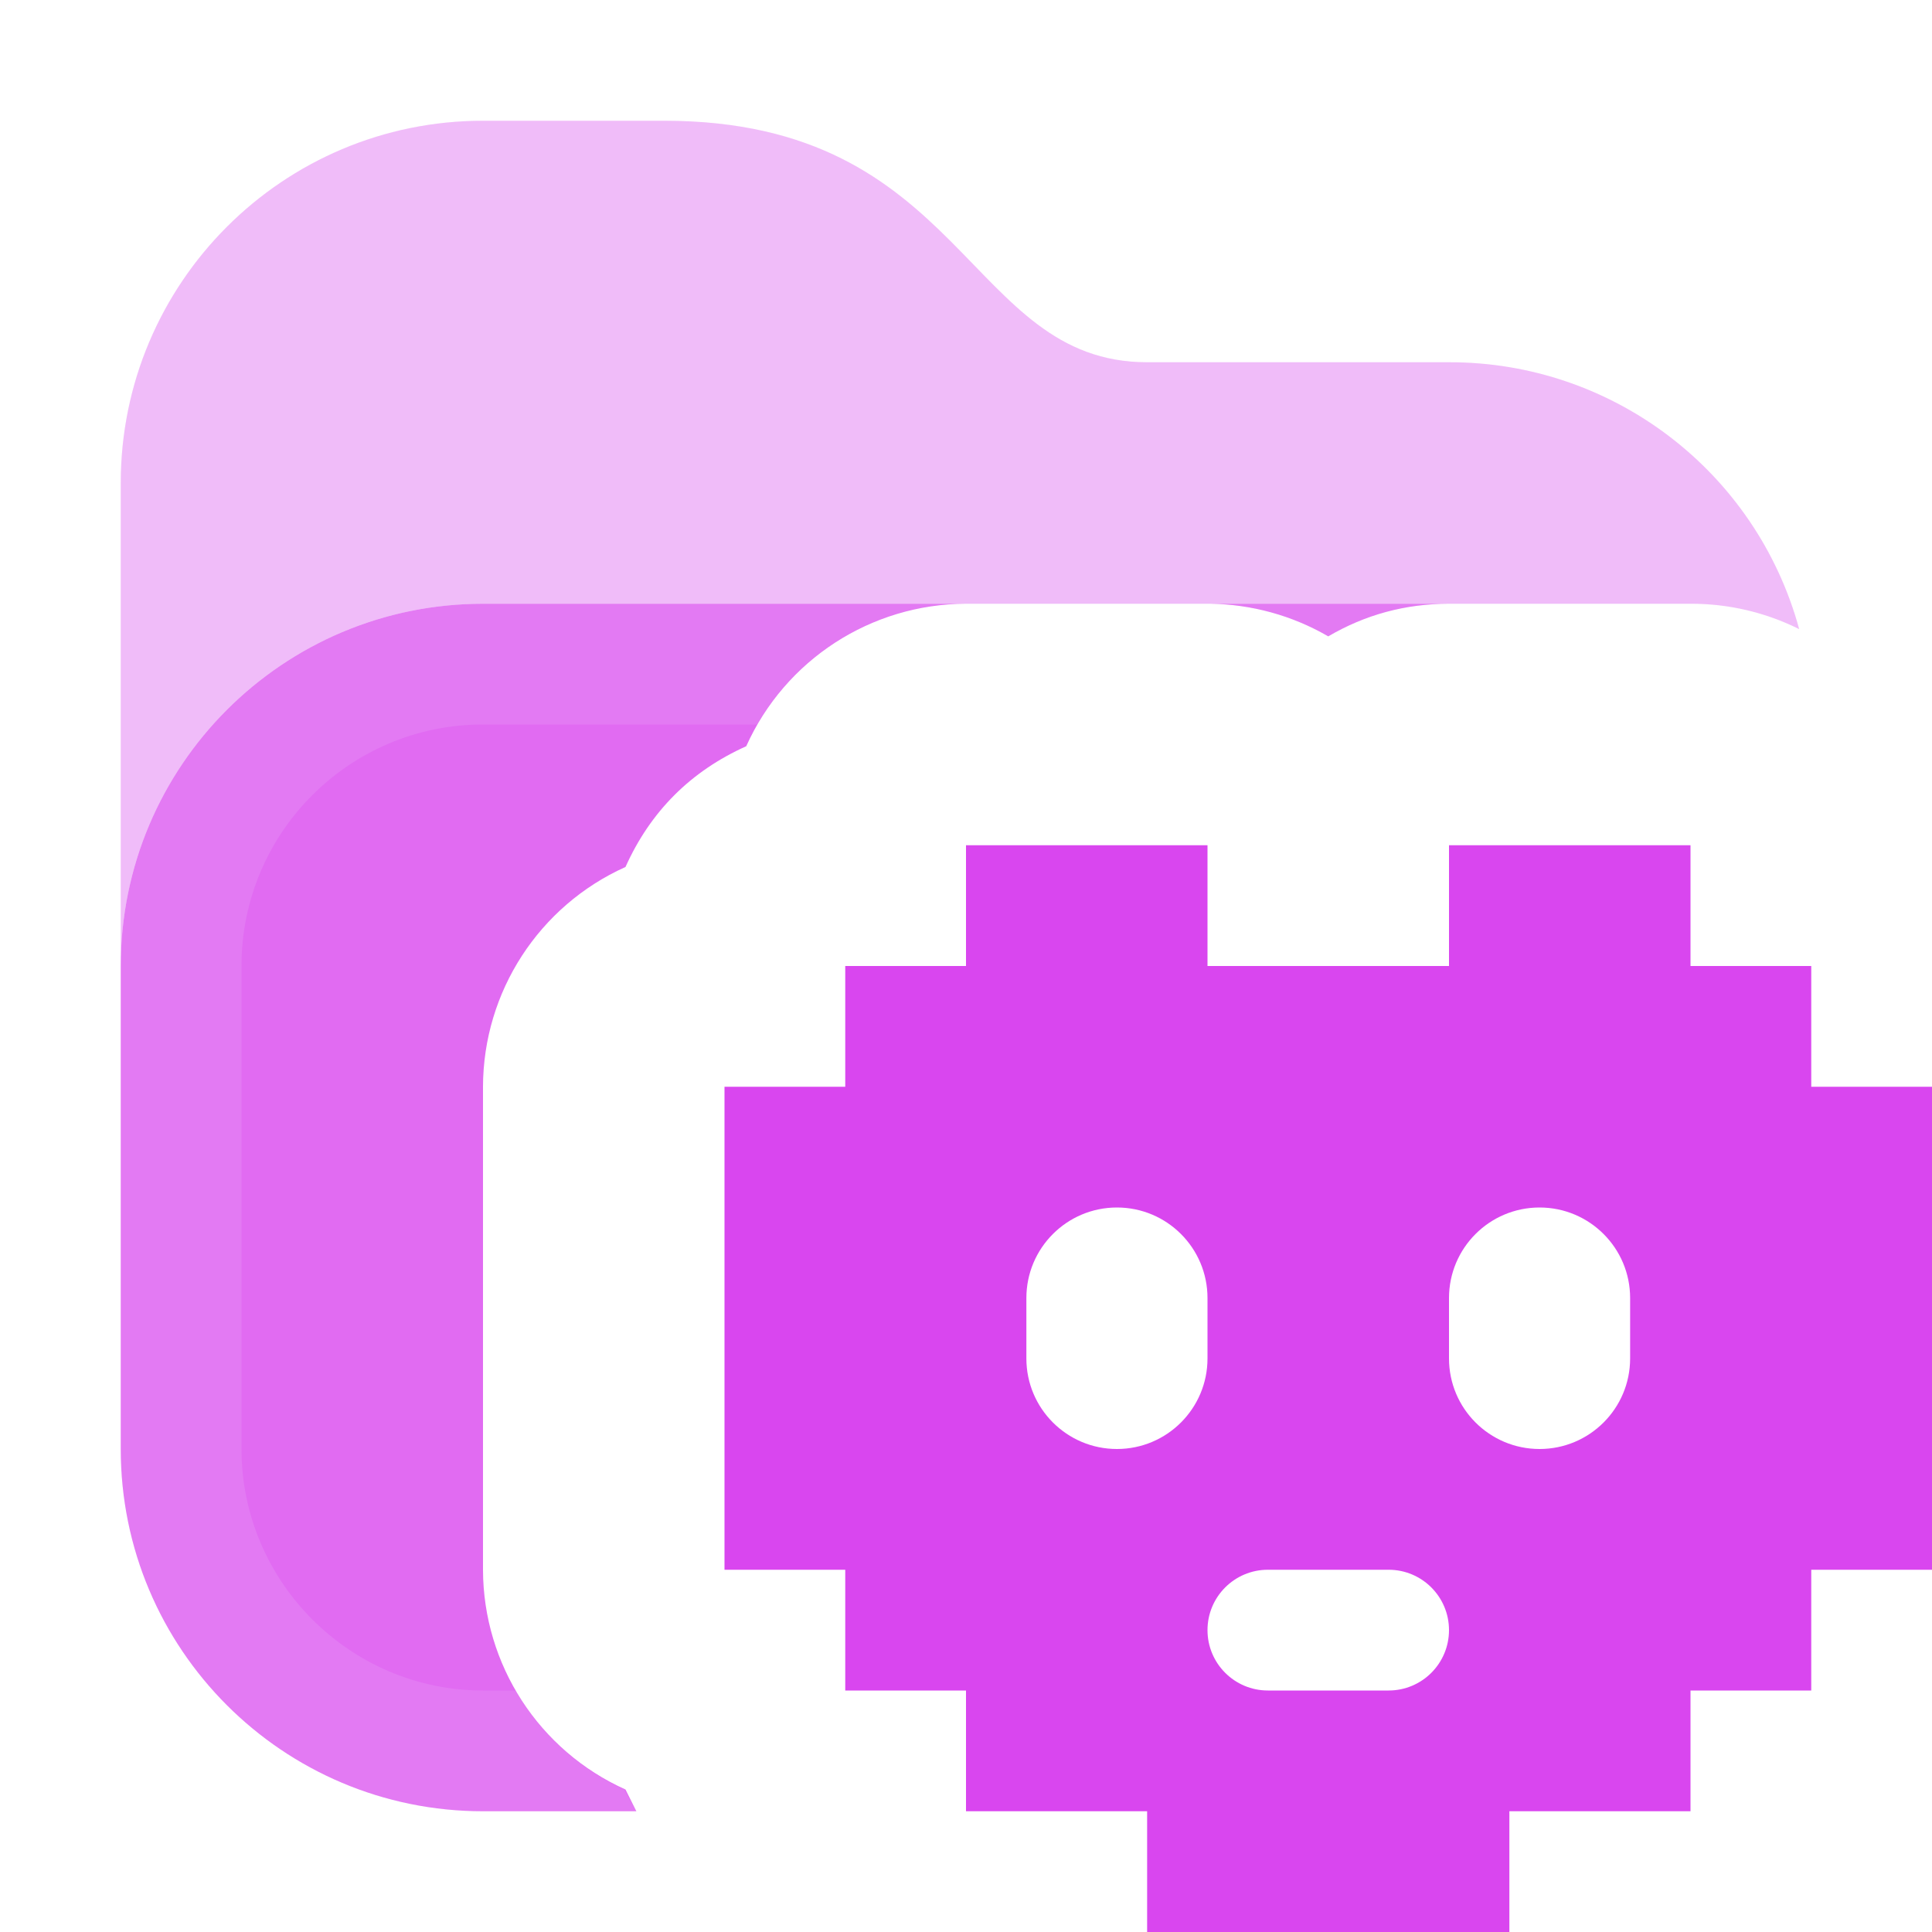
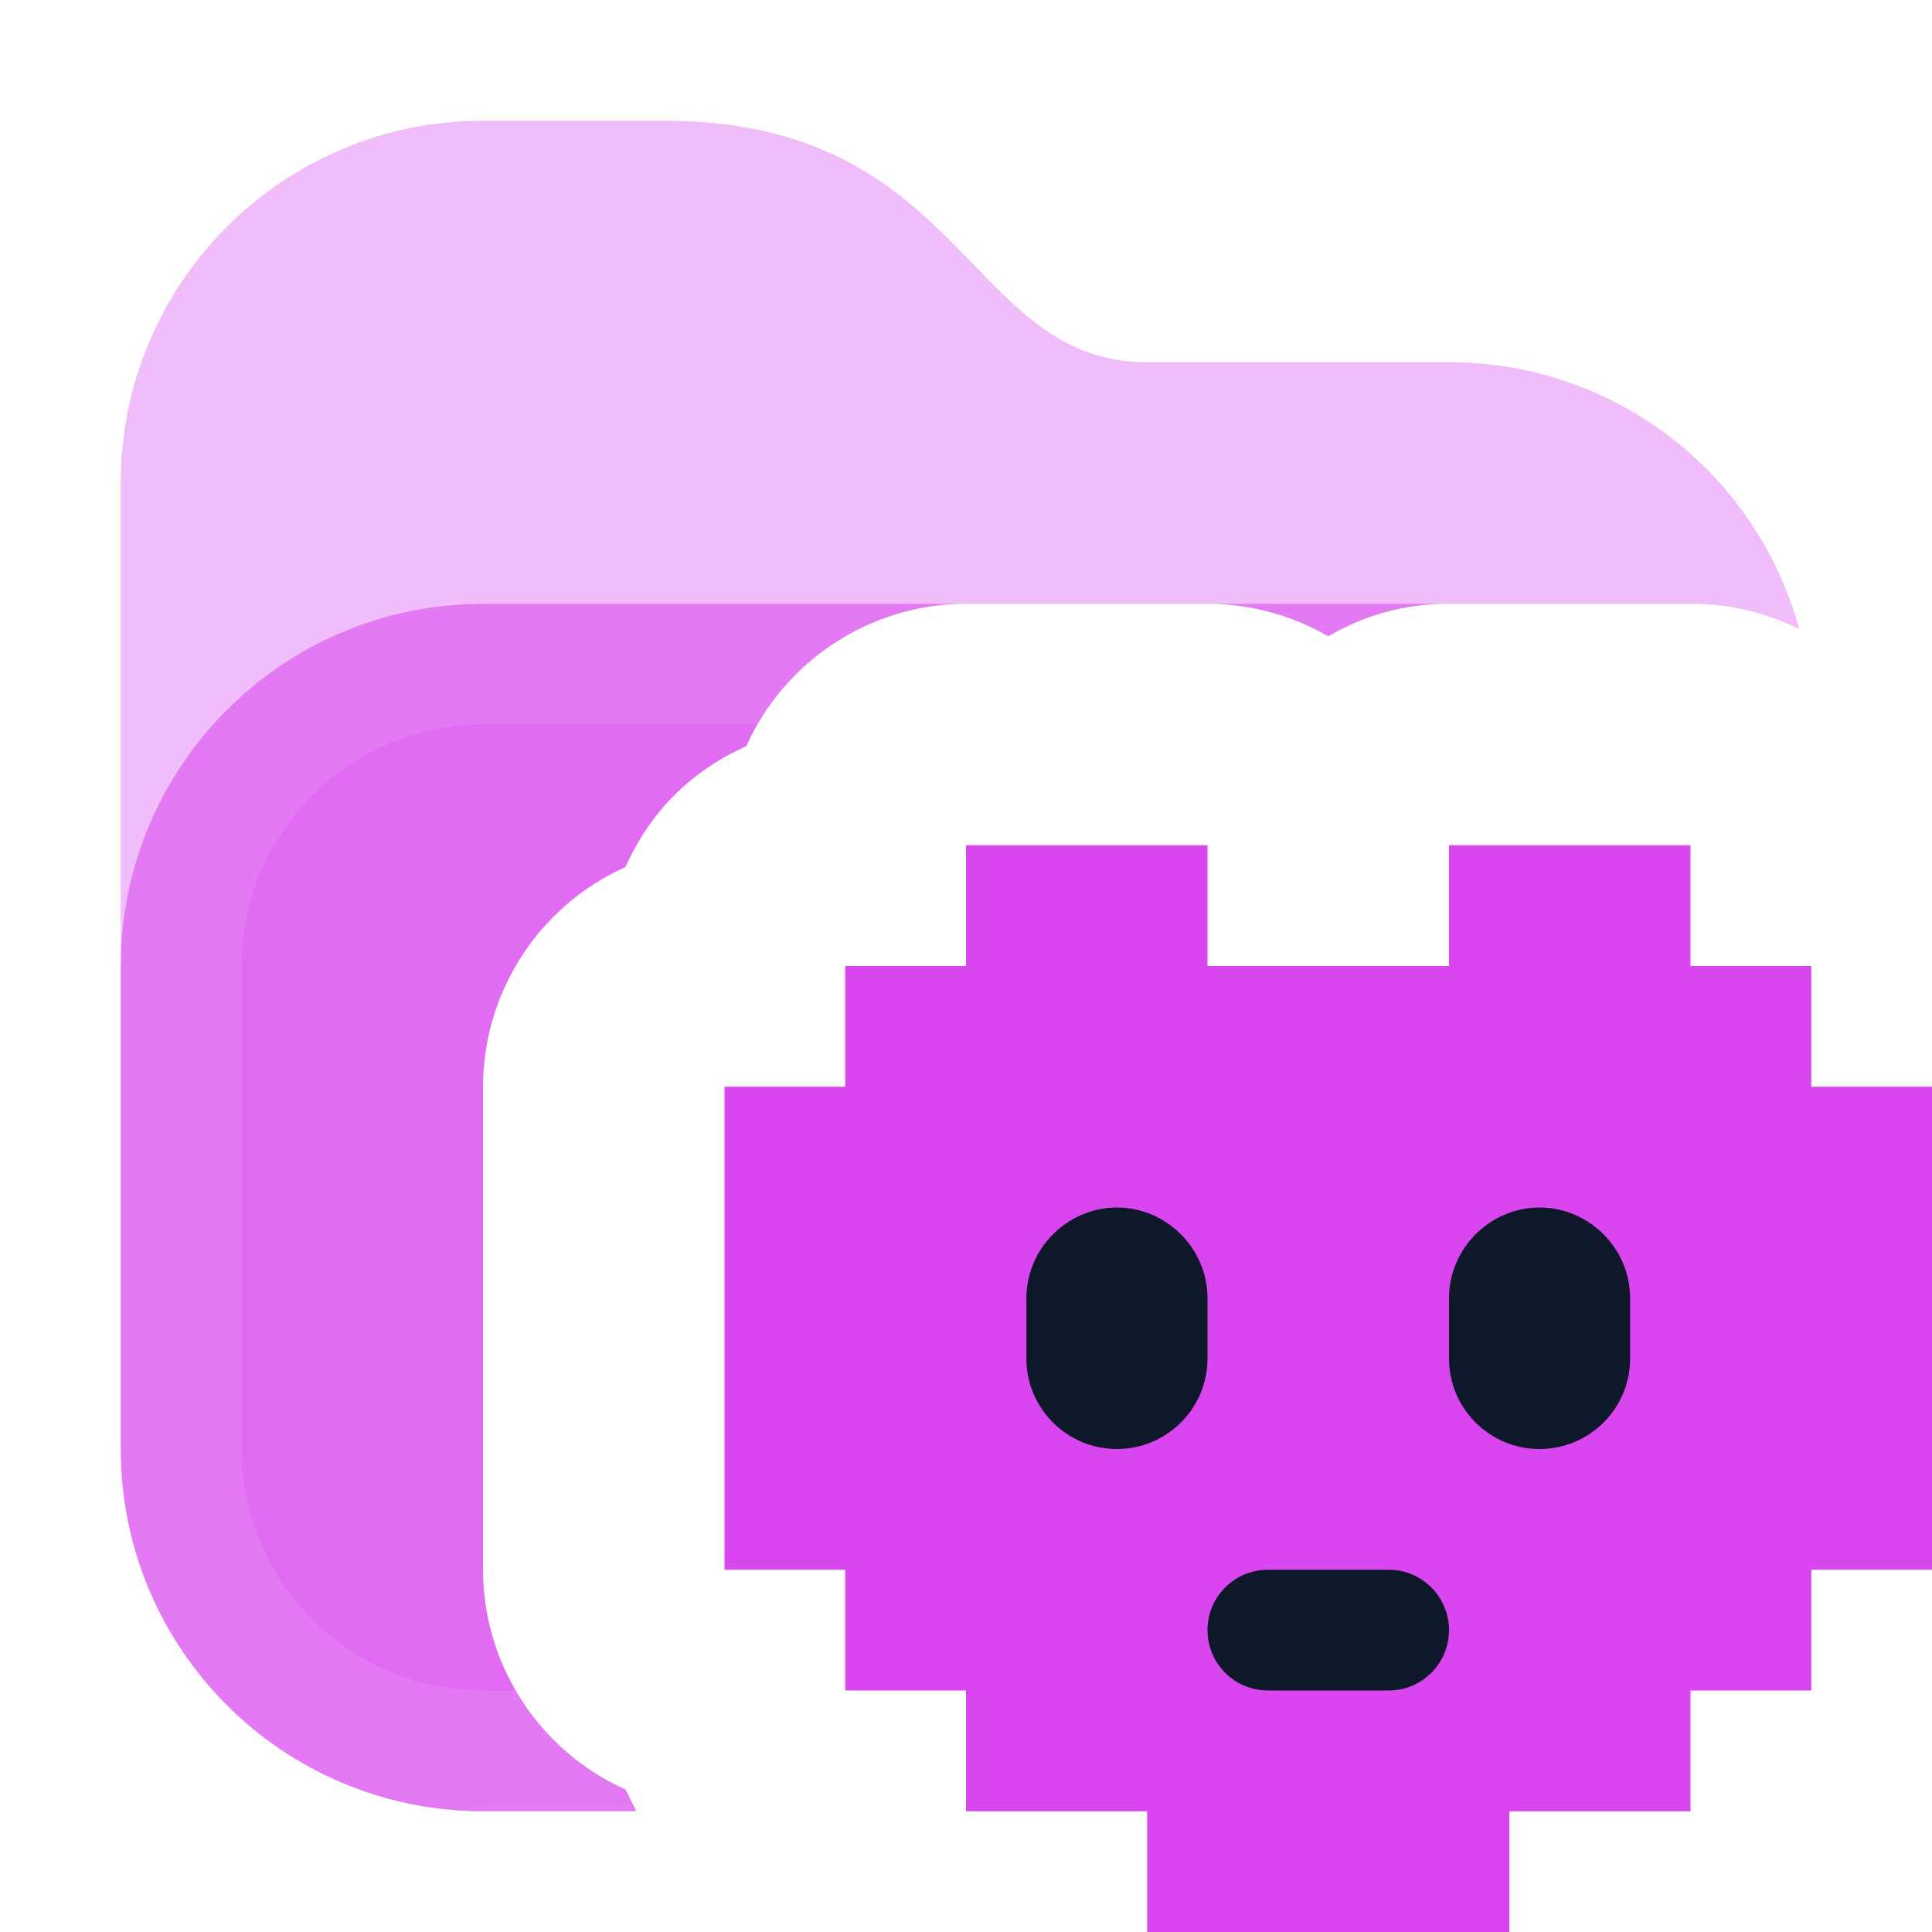
<svg xmlns="http://www.w3.org/2000/svg" xmlns:xlink="http://www.w3.org/1999/xlink" viewBox="0 0 16 16">
  <defs>
    <path id="a" d="M9.5 3H12a3 3 0 0 1 2.9 2.21A2 2 0 0 0 14 5H4a3 3 0 0 0-3 3V4a3 3 0 0 1 3-3h1.5C8 1 8 3 9.5 3" />
  </defs>
-   <path fill="#d946ef" fill-rule="evenodd" d="M10 7v1h2V7h2v1h1v1h1v4h-1v1h-1v1h-1.5v1h-3v-1H8v-1H7v-1H6V9h1V8h1V7zm1.5 6h-1a.5.5 0 1 0 0 1h1a.5.5 0 1 0 0-1m-2.25-3a.75.75 0 0 0-.75.75v.5a.75.75 0 1 0 1.5 0v-.5a.75.75 0 0 0-.75-.75m3.5 0a.75.75 0 0 0-.75.75v.5a.75.75 0 1 0 1.5 0v-.5a.75.75 0 0 0-.75-.75" />
+   <path fill="#d946ef" fill-rule="evenodd" d="M6 9h1V8h1V7h2v1h2V7h2v1h1v1h1v4h-1v1h-1v1h-1.5v1h-3v-1H8v-1H7v-1H6z" />
+   <path fill="#0f172a" fill-rule="evenodd" d="M9.25 10c.41 0 .75.34.75.75v.5a.75.75 0 1 1-1.5 0v-.5c0-.41.34-.75.75-.75m3.5 0c.41 0 .75.34.75.75v.5a.75.75 0 1 1-1.5 0v-.5c0-.41.34-.75.75-.75m-2.25 3h1a.5.5 0 1 1 0 1h-1a.5.5 0 1 1 0-1" />
  <use xlink:href="#a" fill="#d946ef" fill-opacity=".4" fill-rule="evenodd" />
  <use xlink:href="#a" fill="#f8fafc" fill-opacity="0.1" fill-rule="evenodd" />
  <path fill="#d946ef" fill-opacity=".8" fill-rule="evenodd" d="M4 5h4a2 2 0 0 0-1.82 1.18q-.69.31-1 1A2 2 0 0 0 4 9v4a2 2 0 0 0 1.18 1.82l.09.18H4a3 3 0 0 1-3-3V8a3 3 0 0 1 3-3m6.02 0H12q-.54 0-1 .27a2 2 0 0 0-.98-.27" />
  <path fill="#f8fafc" fill-opacity="0.1" d="M4 5h4a2 2 0 0 0-1.73 1H4a2 2 0 0 0-2 2v4c0 1.1.9 2 2 2h.27a2 2 0 0 0 .9.82l.1.18H4a3 3 0 0 1-3-3V8a3 3 0 0 1 3-3m6.02 0H12q-.54 0-1 .27a2 2 0 0 0-.98-.27" />
</svg>
